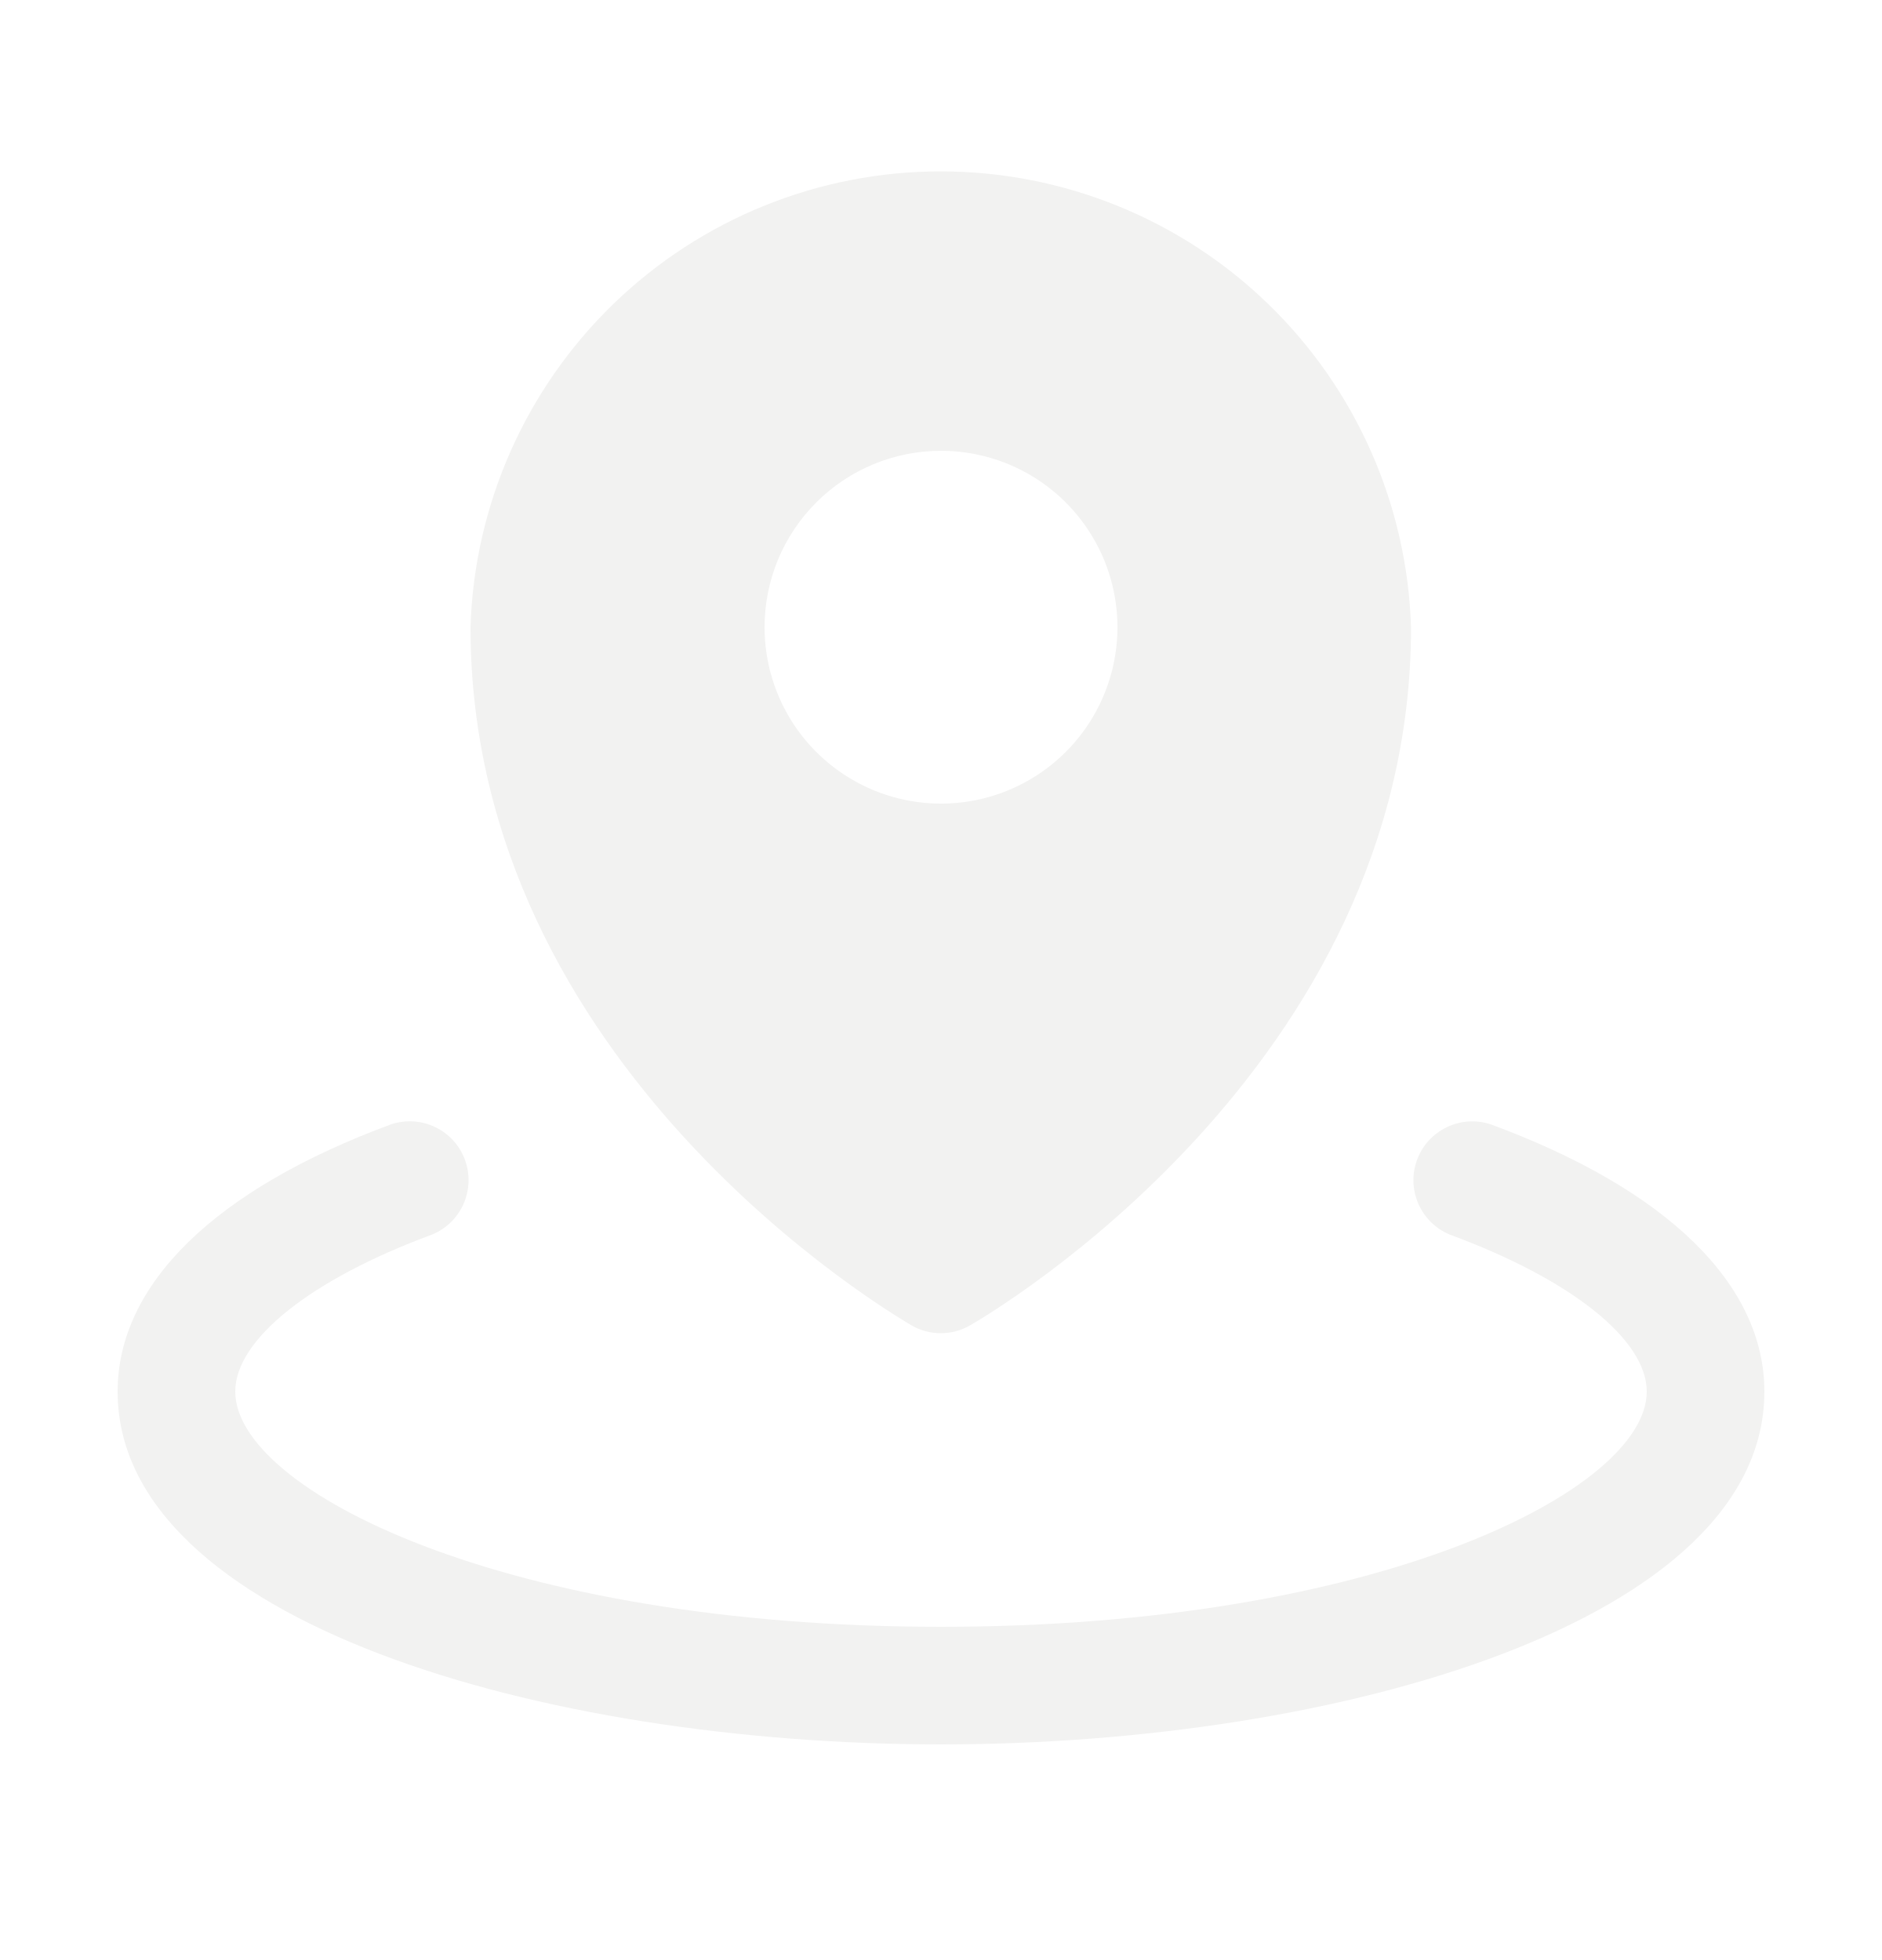
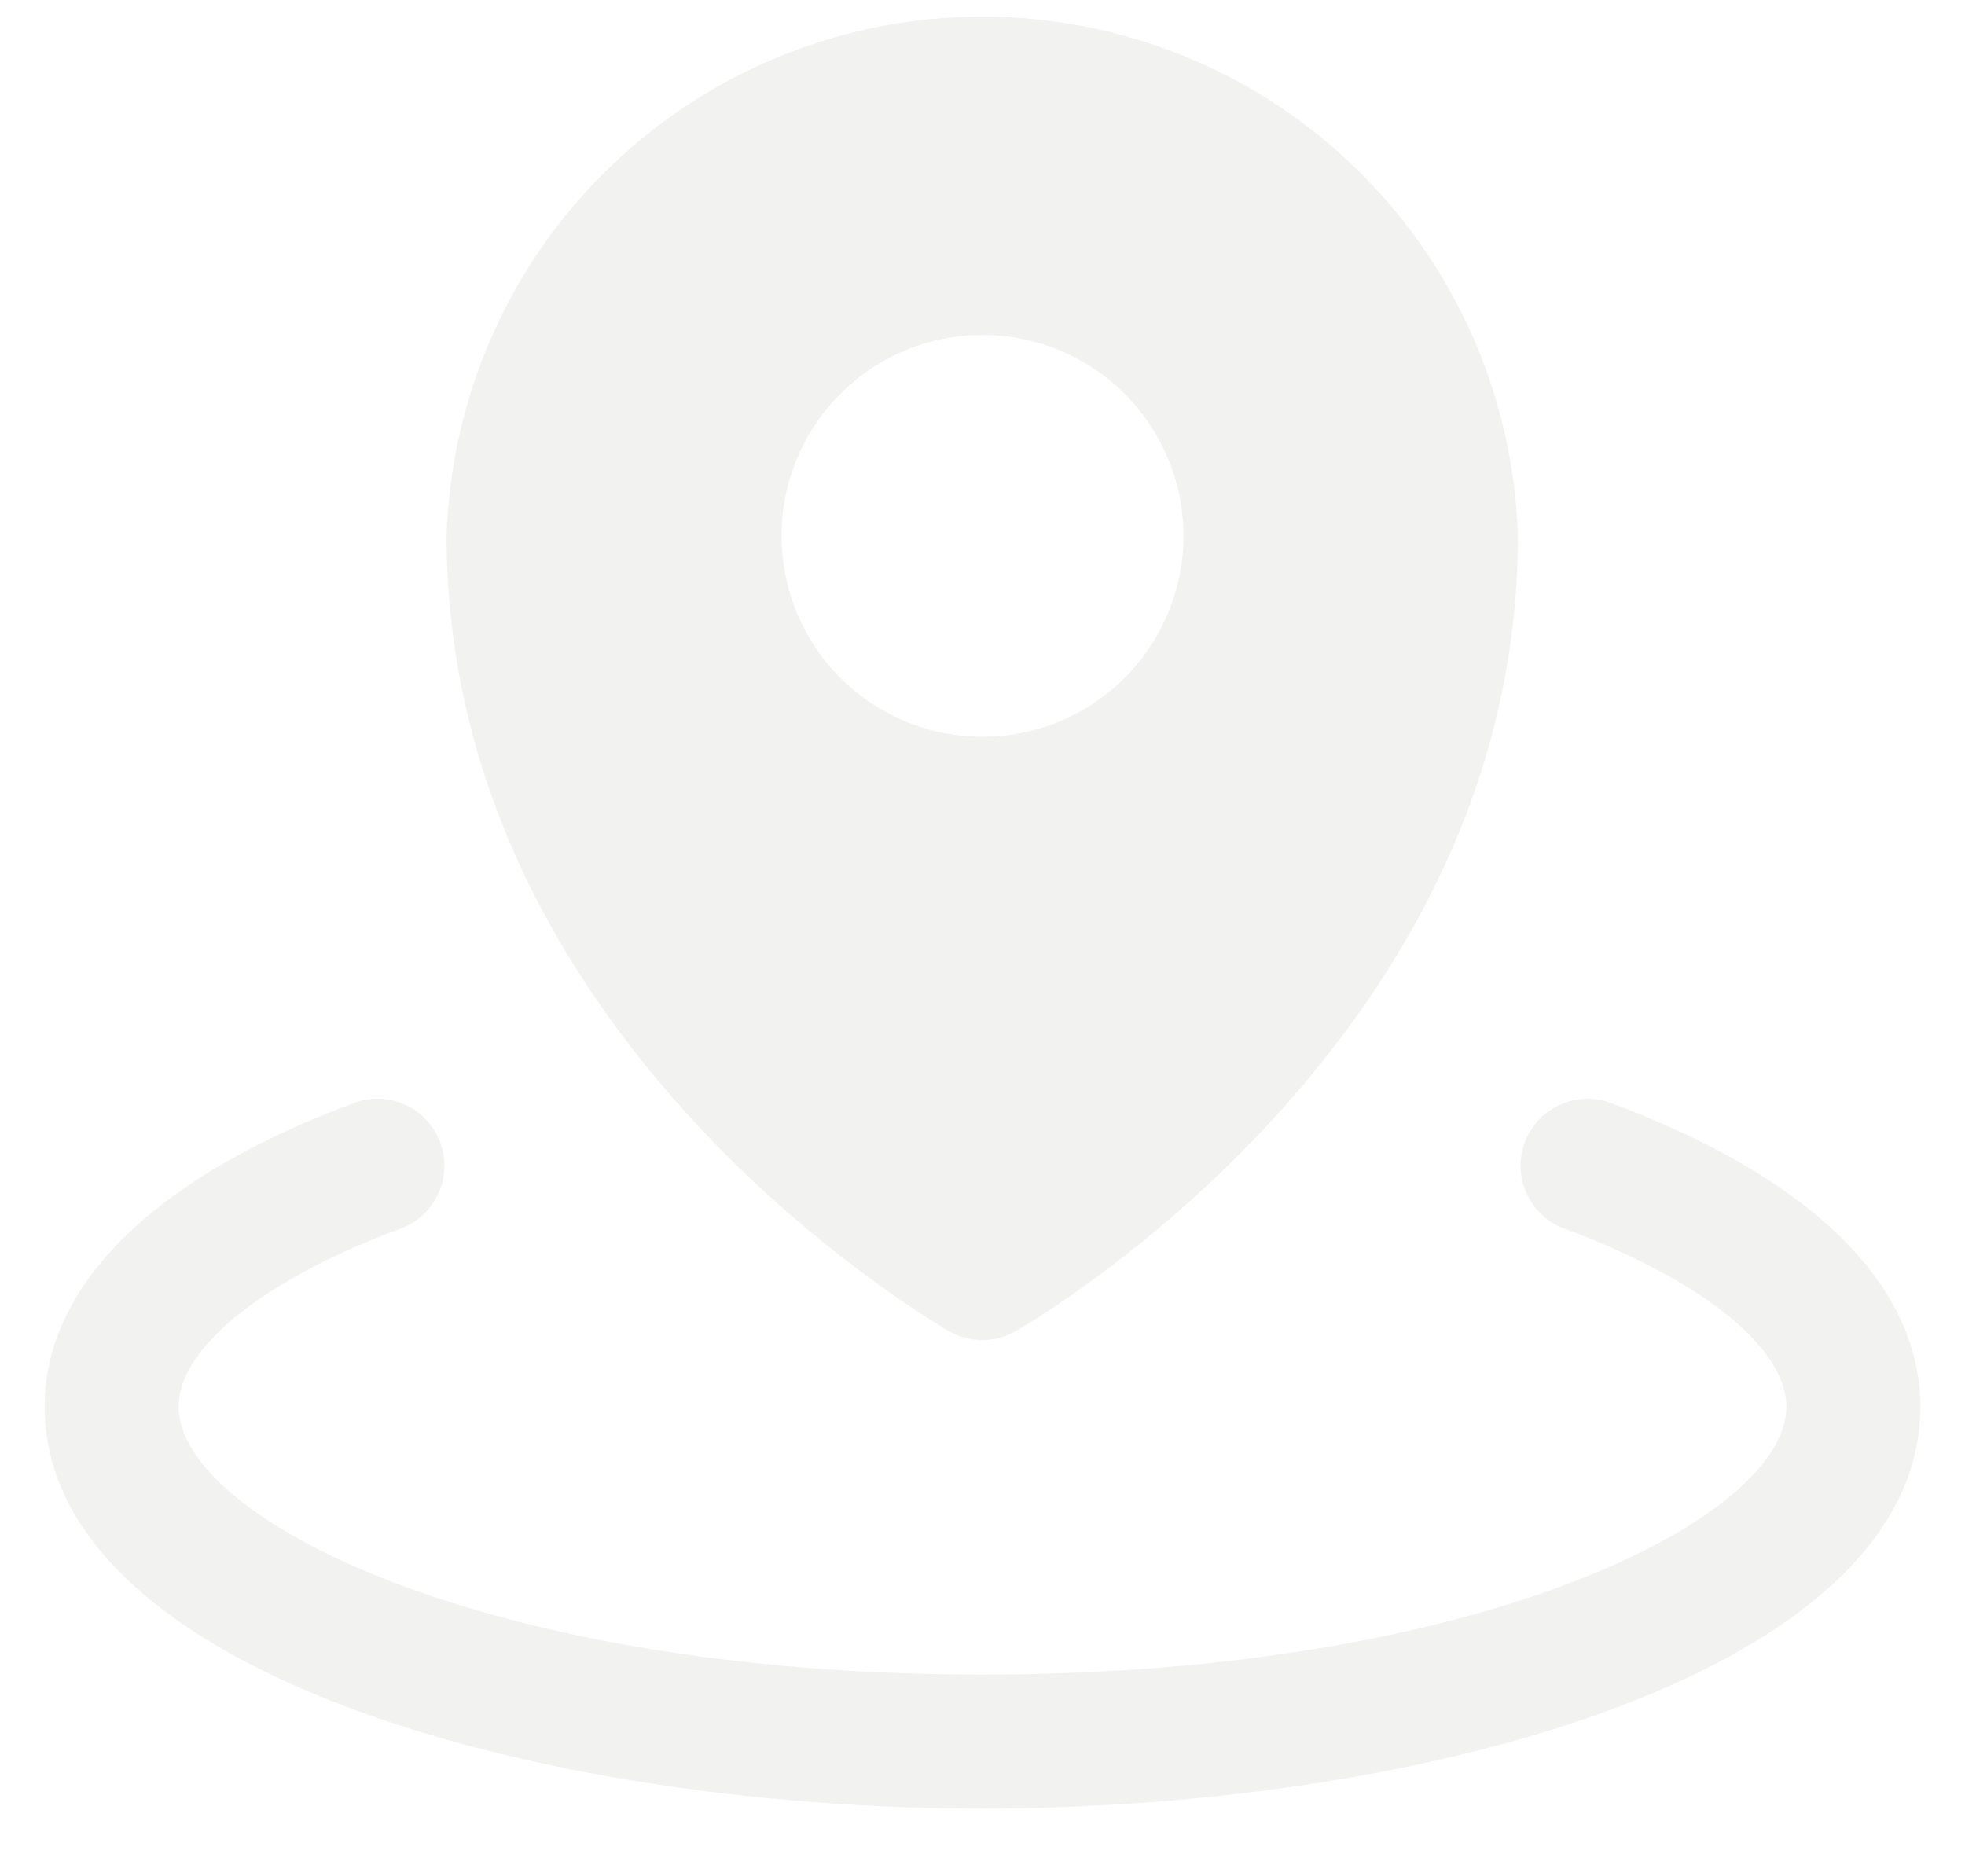
- <svg xmlns="http://www.w3.org/2000/svg" width="24" height="25" viewBox="0 0 24 25" fill="none">
-   <path d="M11.625 16.906C11.738 16.971 11.867 17.005 11.997 17.005C12.128 17.005 12.256 16.971 12.369 16.906C12.599 16.774 17.994 13.625 17.994 8.005C17.947 6.446 17.295 4.967 16.176 3.881C15.057 2.794 13.559 2.187 11.999 2.186C10.44 2.185 8.942 2.792 7.822 3.877C6.702 4.963 6.048 6.441 6 8C6 13.625 11.398 16.769 11.625 16.906ZM12 5.75C12.445 5.75 12.88 5.882 13.25 6.129C13.62 6.376 13.908 6.728 14.079 7.139C14.249 7.55 14.294 8.003 14.207 8.439C14.12 8.875 13.906 9.276 13.591 9.591C13.276 9.906 12.875 10.12 12.439 10.207C12.002 10.294 11.55 10.249 11.139 10.079C10.728 9.908 10.376 9.62 10.129 9.25C9.882 8.88 9.75 8.445 9.75 8C9.75 7.403 9.987 6.831 10.409 6.409C10.831 5.987 11.403 5.75 12 5.75ZM22.5 17.75C22.5 20.673 17.09 22.25 12 22.25C6.91 22.25 1.5 20.673 1.5 17.75C1.5 16.382 2.739 15.171 4.99 14.34C5.175 14.279 5.376 14.292 5.551 14.377C5.726 14.461 5.862 14.61 5.929 14.793C5.996 14.975 5.99 15.176 5.912 15.354C5.834 15.532 5.69 15.673 5.51 15.747C3.962 16.319 3 17.086 3 17.75C3 19.003 6.424 20.75 12 20.75C17.576 20.75 21 19.003 21 17.75C21 17.086 20.038 16.319 18.49 15.748C18.31 15.674 18.166 15.533 18.088 15.355C18.01 15.177 18.003 14.976 18.071 14.794C18.138 14.611 18.274 14.462 18.449 14.378C18.624 14.293 18.825 14.28 19.01 14.341C21.261 15.171 22.5 16.382 22.5 17.75Z" fill="#F2F2F1" />
+ <svg xmlns="http://www.w3.org/2000/svg" width="22" height="21" viewBox="0 0 22 21" fill="none">
+   <path d="M10.625 14.906C10.738 14.971 10.867 15.005 10.997 15.005C11.128 15.005 11.256 14.971 11.369 14.906C11.599 14.774 16.994 11.625 16.994 6.005C16.947 4.446 16.295 2.967 15.176 1.881C14.057 0.794 12.559 0.187 10.999 0.186C9.44 0.185 7.942 0.792 6.822 1.877C5.702 2.963 5.048 4.441 5 6C5 11.625 10.398 14.769 10.625 14.906ZM11 3.75C11.445 3.75 11.88 3.882 12.25 4.129C12.62 4.376 12.908 4.728 13.079 5.139C13.249 5.55 13.294 6.003 13.207 6.439C13.12 6.875 12.906 7.276 12.591 7.591C12.276 7.906 11.875 8.12 11.439 8.207C11.002 8.294 10.55 8.249 10.139 8.079C9.728 7.908 9.376 7.62 9.129 7.25C8.882 6.88 8.75 6.445 8.75 6C8.75 5.403 8.987 4.831 9.409 4.409C9.831 3.987 10.403 3.75 11 3.75ZM21.5 15.75C21.5 18.673 16.09 20.25 11 20.25C5.91 20.25 0.5 18.673 0.5 15.75C0.5 14.382 1.739 13.171 3.99 12.34C4.175 12.279 4.376 12.292 4.551 12.377C4.726 12.461 4.862 12.61 4.929 12.793C4.996 12.975 4.99 13.176 4.912 13.354C4.834 13.532 4.69 13.673 4.51 13.747C2.962 14.319 2 15.086 2 15.75C2 17.003 5.424 18.75 11 18.75C16.576 18.75 20 17.003 20 15.75C20 15.086 19.038 14.319 17.49 13.748C17.31 13.674 17.166 13.533 17.088 13.355C17.01 13.177 17.003 12.976 17.071 12.794C17.138 12.611 17.274 12.462 17.449 12.378C17.624 12.293 17.825 12.28 18.01 12.341C20.261 13.171 21.5 14.382 21.5 15.75Z" fill="#F2F2F1" />
</svg>
